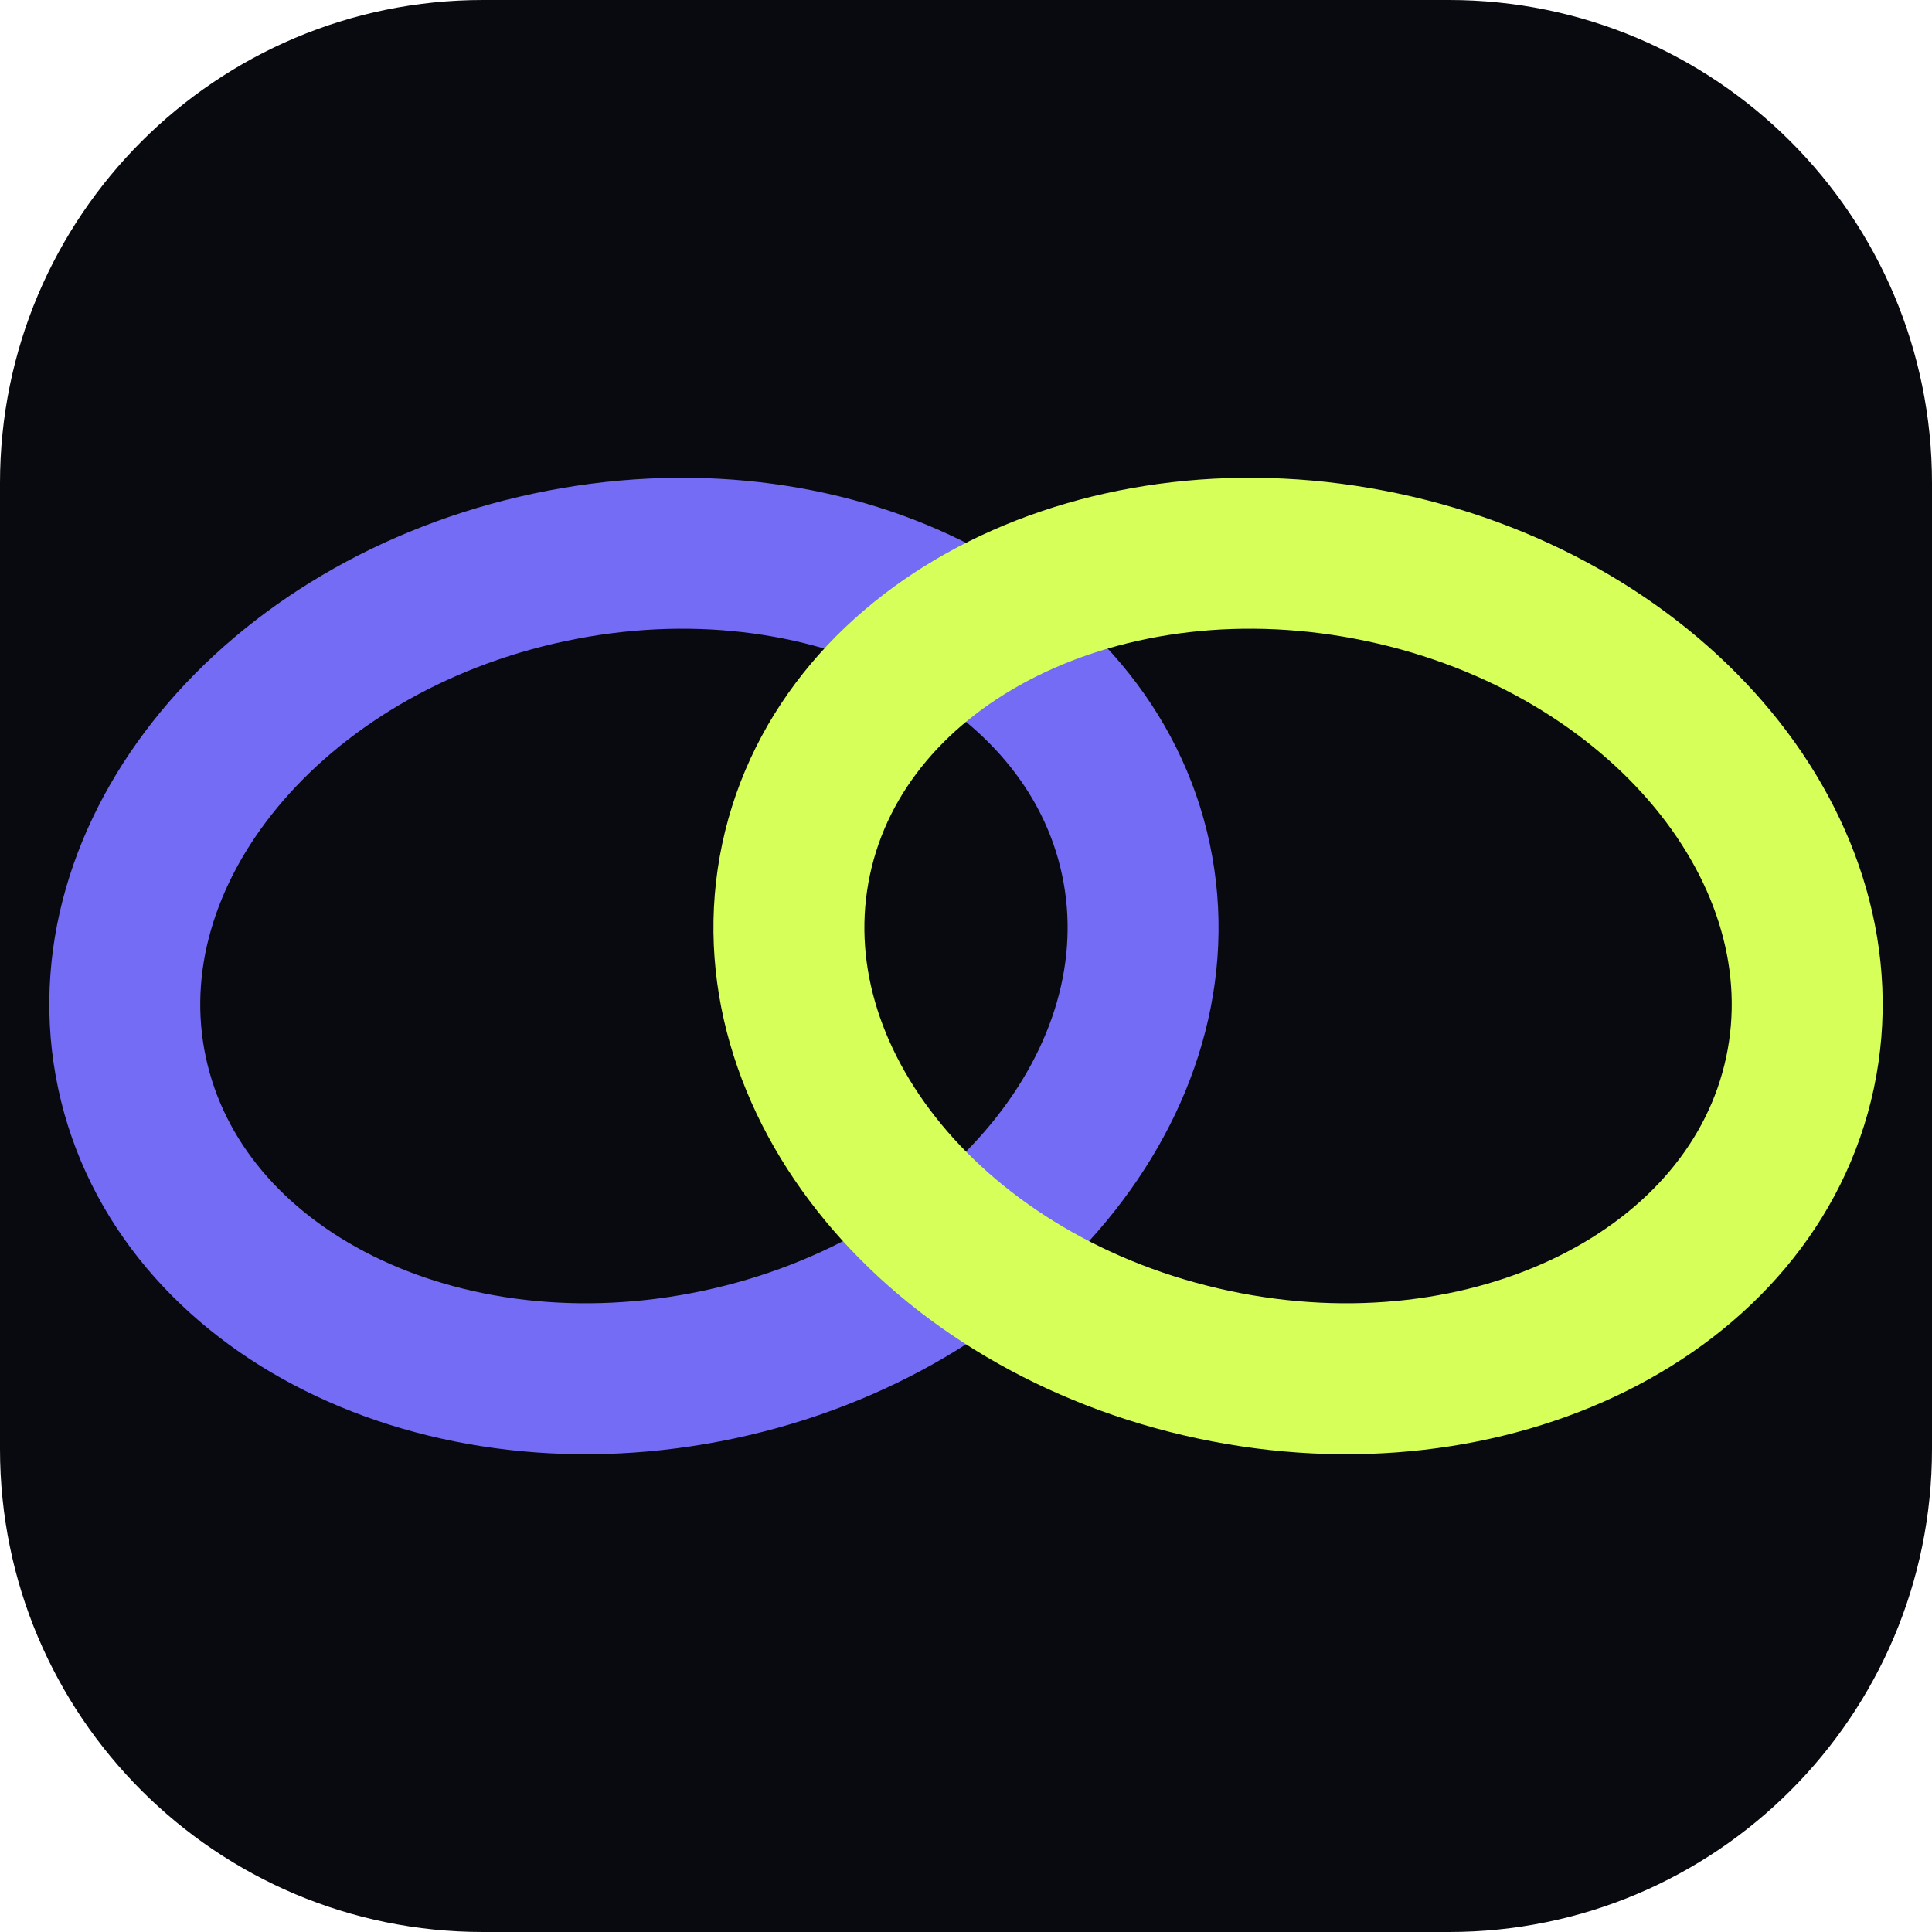
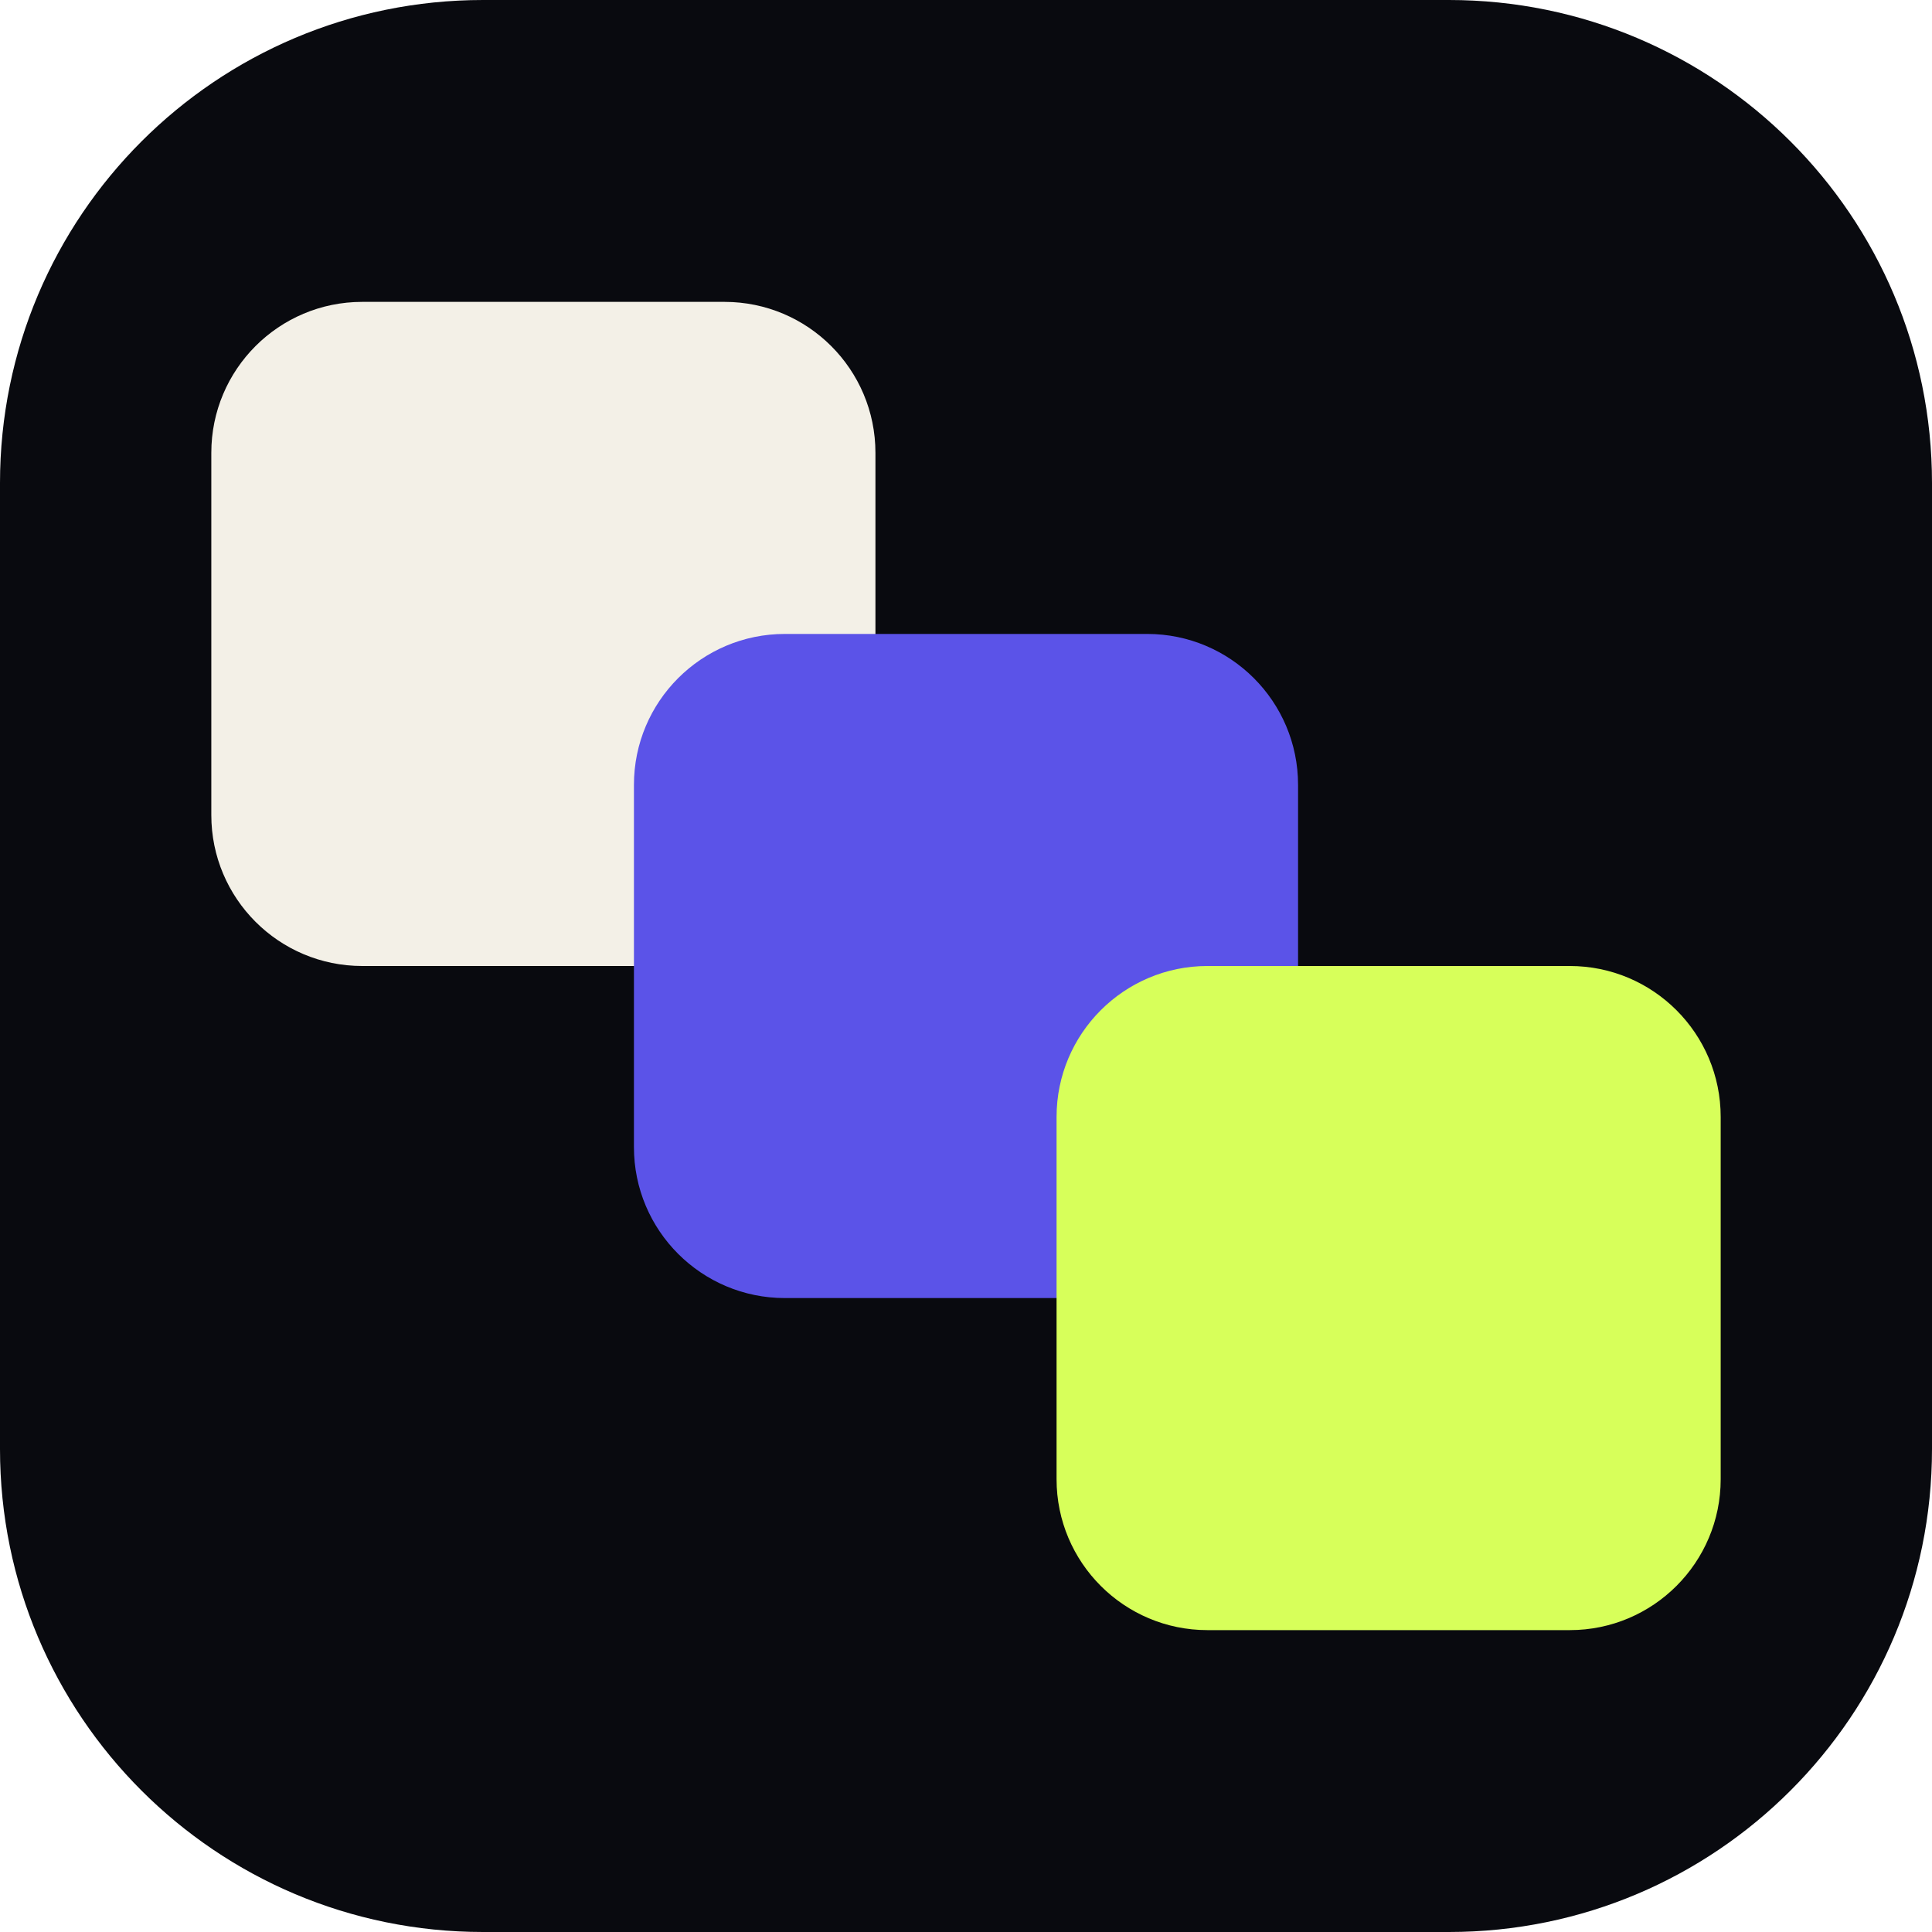
- <svg xmlns="http://www.w3.org/2000/svg" viewBox="0 0 64 64">
+ <svg xmlns="http://www.w3.org/2000/svg" viewBox="0 0 64 64" role="img" aria-labelledby="moont-mark-title">
  <rect width="64" height="64" rx="16" fill="#090A0F" />
-   <g fill="none" stroke-linecap="round" stroke-width="5">
-     <ellipse cx="21" cy="32" rx="17" ry="13.5" stroke="#746CF5" transform="rotate(-12 21 32)" />
-     <ellipse cx="43" cy="32" rx="17" ry="13.5" stroke="#D7FF5A" transform="rotate(12 43 32)" />
-   </g>
+   <rect x="7" y="10" width="22" height="22" rx="5" fill="#F3F0E7" />
+   <rect x="21" y="21" width="22" height="22" rx="5" fill="#5B53E8" />
+   <rect x="35" y="32" width="22" height="22" rx="5" fill="#D7FF5A" />
</svg>
